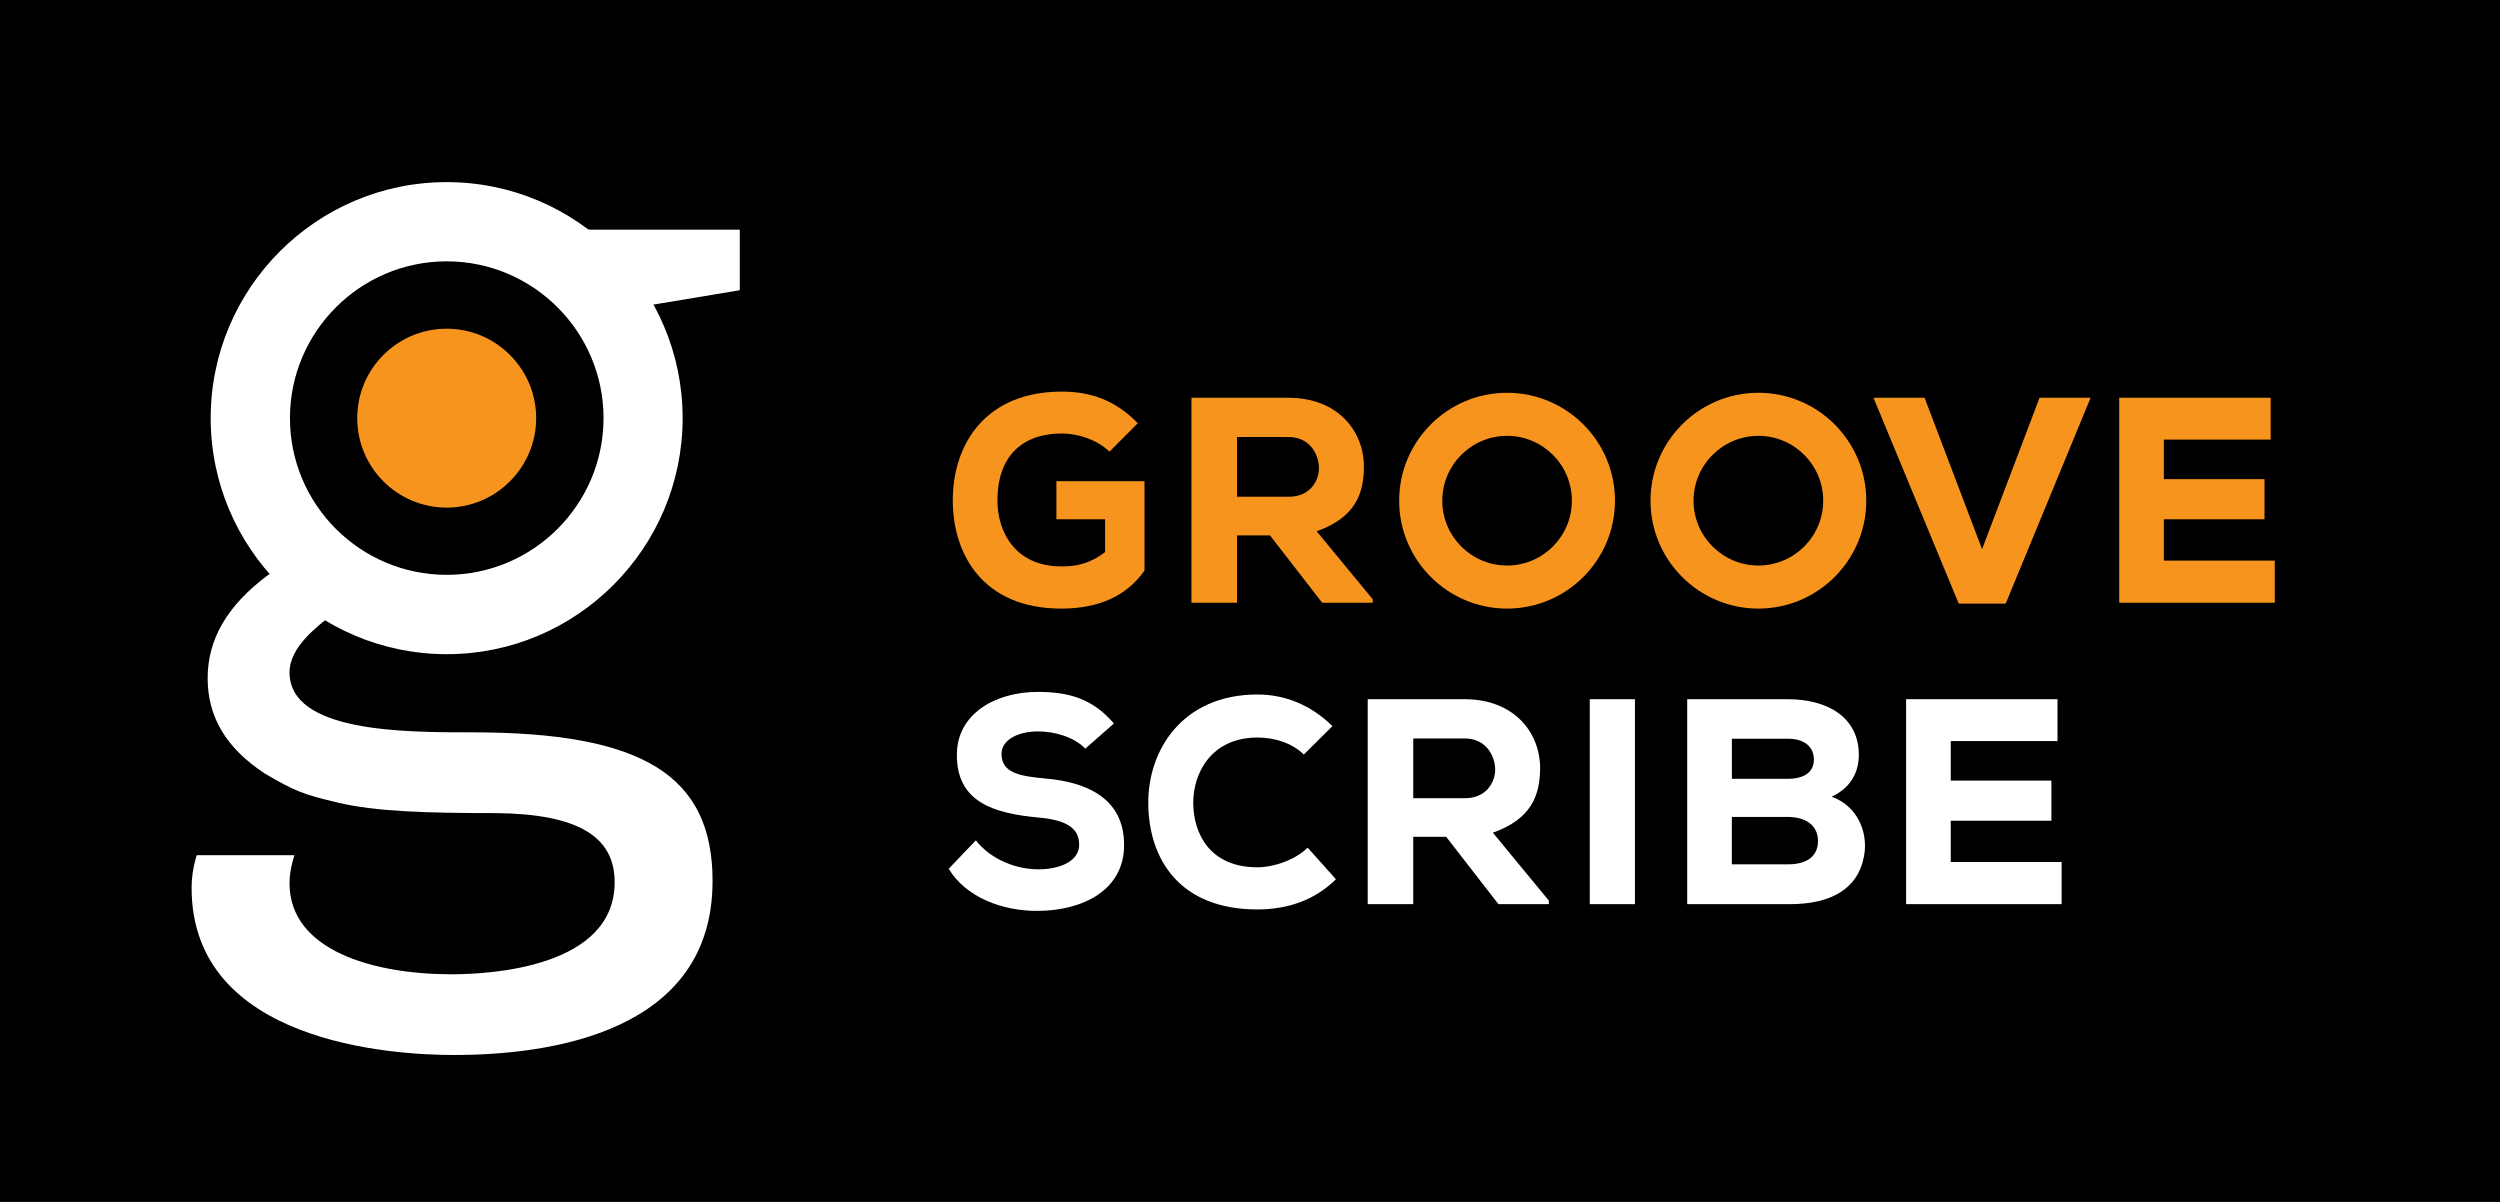
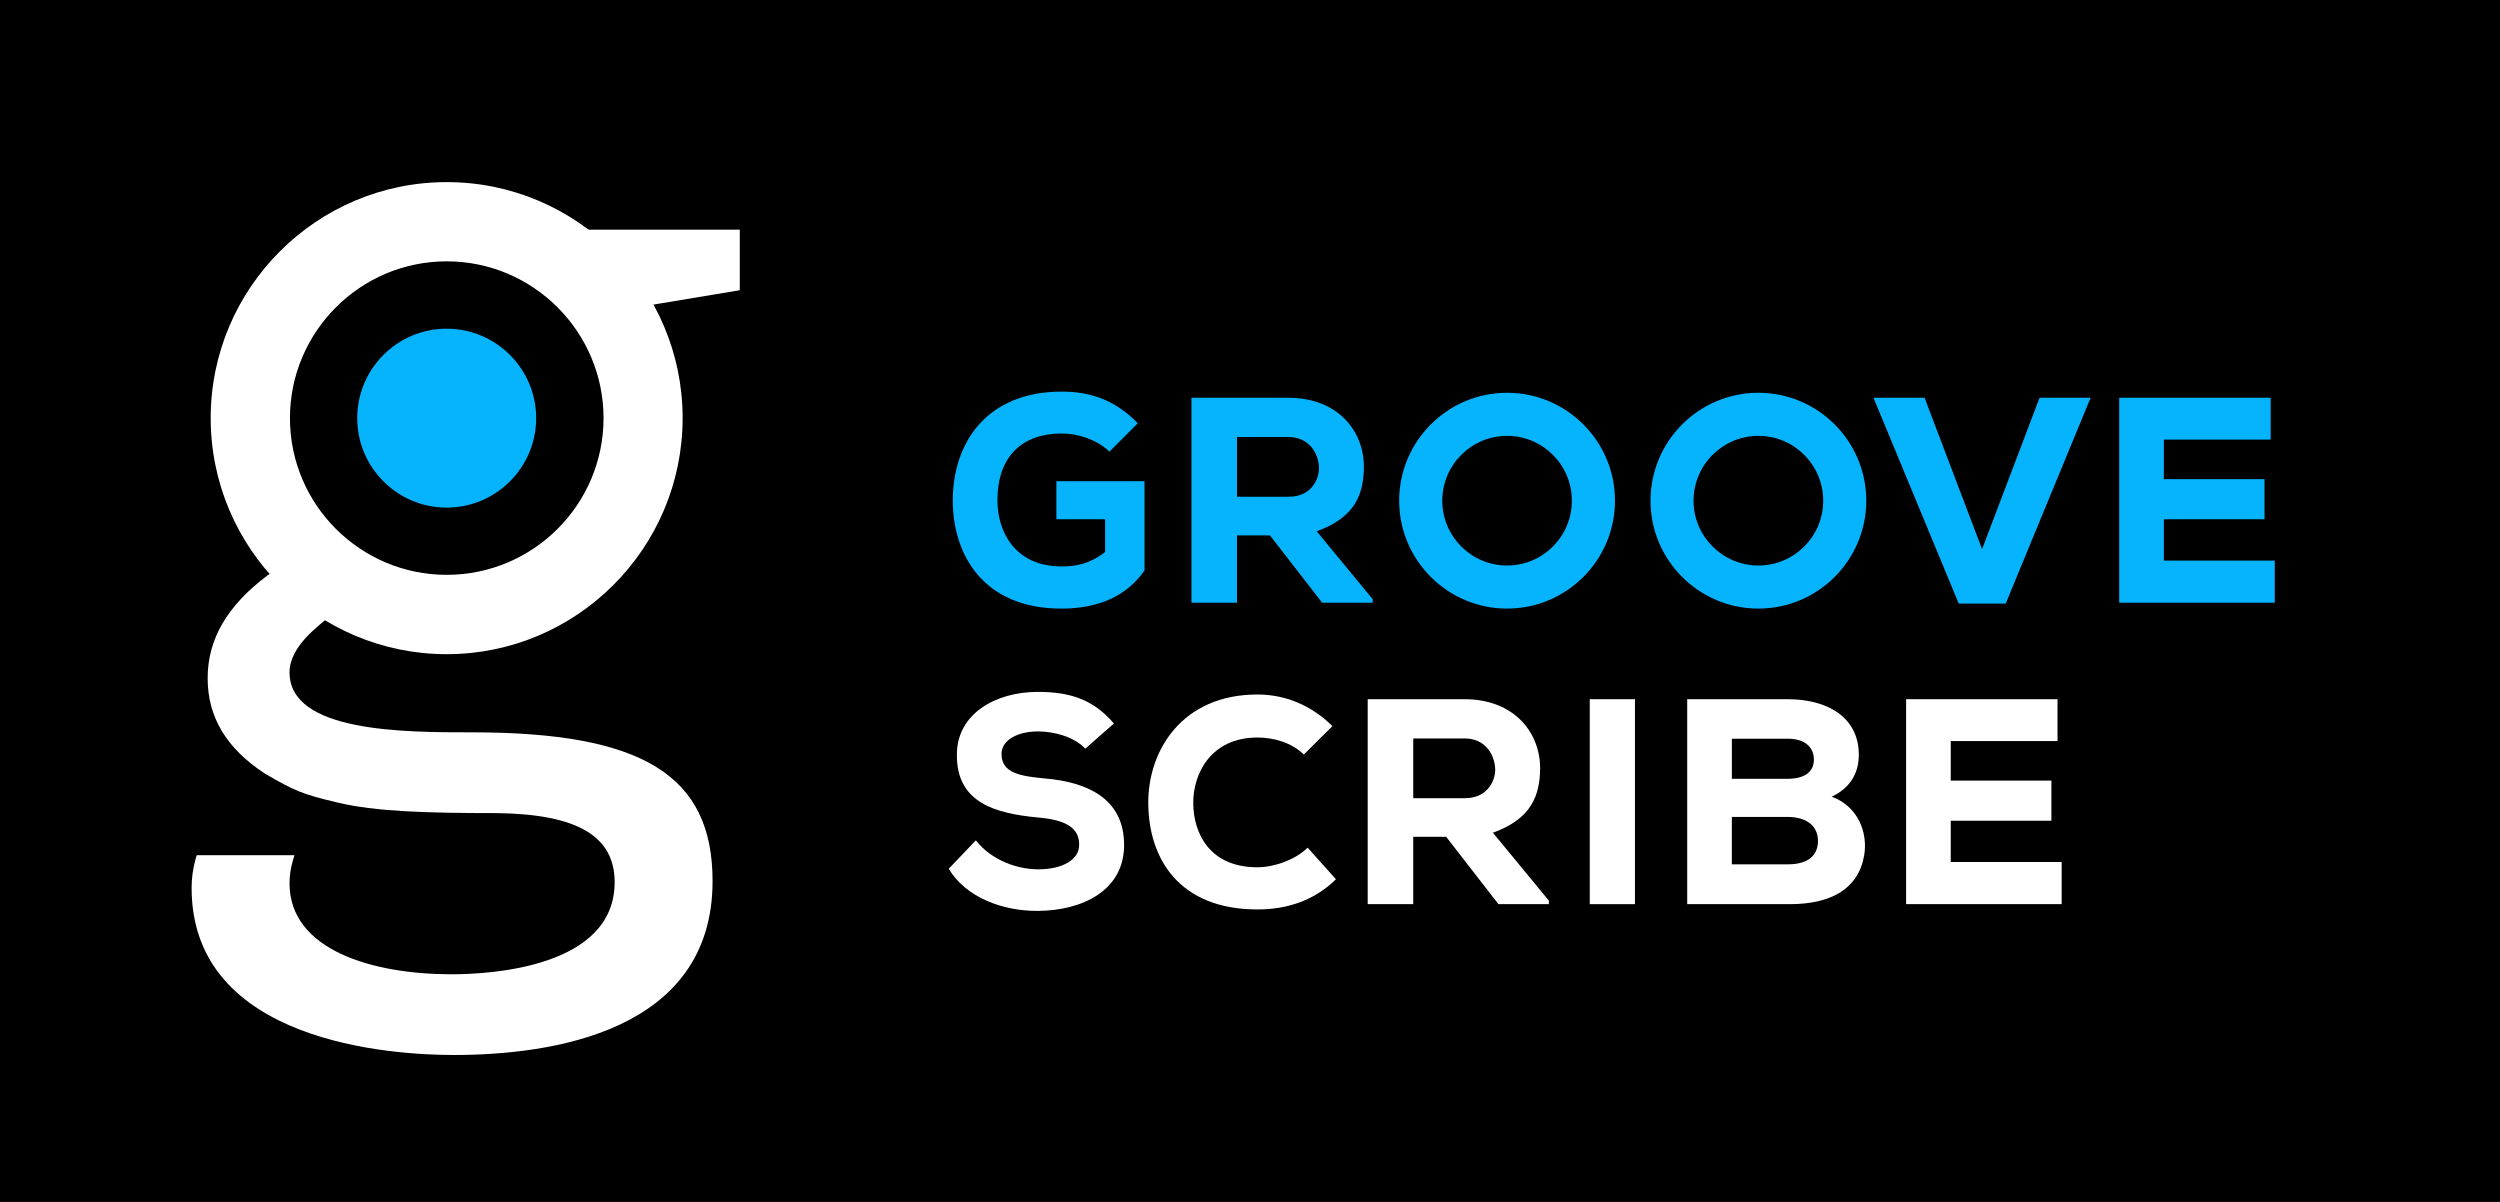
<svg xmlns="http://www.w3.org/2000/svg" width="260" height="125" viewbox="0 0 260 125">
  <g>
    <rect width="260" height="125" id="svg_1" fill="black" y="0" x="0" />
    <path fill="#FFFFFF" d="m46.457,68.035c-13.534,0 -24.545,-11.016 -24.545,-24.554c0,-13.525 11.012,-24.541 24.545,-24.541c13.529,0 24.537,11.016 24.537,24.541c-0.001,13.538 -11.009,24.554 -24.537,24.554zm0,-40.856c-8.99,0 -16.302,7.321 -16.302,16.306c0,8.994 7.312,16.298 16.302,16.298c8.989,0 16.311,-7.304 16.311,-16.298c0,-8.985 -7.322,-16.306 -16.311,-16.306z" id="svg_2" />
-     <path fill="#F7941E" d="m46.457,52.791c-5.141,0 -9.305,-4.173 -9.305,-9.306c0,-5.128 4.164,-9.301 9.305,-9.301c5.124,0 9.305,4.173 9.305,9.301c0,5.133 -4.181,9.306 -9.305,9.306z" id="svg_3" />
+     <path fill="#06b3fd" d="m46.457,52.791c-5.141,0 -9.305,-4.173 -9.305,-9.306c0,-5.128 4.164,-9.301 9.305,-9.301c5.124,0 9.305,4.173 9.305,9.301c0,5.133 -4.181,9.306 -9.305,9.306z" id="svg_3" />
    <g id="svg_4">
      <path fill="#FFFFFF" d="m47.194,109.719c-6.387,0 -27.267,-1.254 -27.267,-17.377c0,-1.016 0.137,-2.022 0.431,-3.076l0.103,-0.324l10.158,0l-0.166,0.571c-0.218,0.772 -0.342,1.562 -0.342,2.354c0,6.977 8.704,9.459 16.849,9.459c3.98,0 16.963,-0.69 16.963,-9.574c0,-4.791 -3.874,-7.073 -12.193,-7.188c-7.573,0 -12.714,-0.175 -16.558,-1.084c-3.78,-0.888 -4.553,-1.241 -7.633,-3.033c-4.006,-2.628 -5.943,-5.871 -5.943,-9.915c0,-4.062 2.043,-7.561 6.246,-10.705c0.798,-0.555 1.672,-0.828 2.62,-0.828c2.116,0 4.215,1.446 4.586,3.157c0.248,1.135 0.538,0.755 -0.926,2.074c-0.943,0.845 -4.011,2.978 -4.011,5.695c0,6.238 11.887,6.238 18.99,6.238c17.757,0 25.006,4.479 25.006,15.466c0,15.739 -16.852,18.09 -26.913,18.09l-0,0z" id="svg_5" />
    </g>
    <g id="svg_6">
      <path fill="#FFFFFF" d="m67.431,32.051c-0.248,0 -0.465,-0.111 -5.184,-3.234c-2.432,-1.613 -5.188,-3.439 -6.345,-4.104l-1.45,-0.828l22.484,0l0,6.297l-9.062,1.51c-0.008,0.017 -0.008,0.042 -0.017,0.064l-0.115,0.29l-0.311,0.005z" id="svg_7" />
    </g>
    <g id="svg_8">
-       <path fill="#F7941E" d="m115.387,46.97c-1.303,-1.249 -3.278,-1.887 -4.972,-1.887c-4.042,0 -6.684,2.31 -6.684,6.971c0,3.047 1.671,6.853 6.684,6.853c1.483,0 2.875,-0.242 4.516,-1.492l0,-3.411l-5.065,0l0,-3.957l9.163,0l0,9.286c-1.821,2.621 -4.73,3.961 -8.647,3.961c-8.196,0 -11.293,-5.696 -11.293,-11.239c0,-5.998 3.522,-11.327 11.327,-11.327c2.875,0 5.487,0.792 7.914,3.289l-2.943,2.953z" id="svg_9" />
-       <path fill="#F7941E" d="m142.76,62.686l-5.254,0l-5.43,-7.006l-3.428,0l0,7.006l-4.737,0l0,-21.319c3.462,0 6.649,0 10.078,0c5.129,0 7.858,3.44 7.858,7.188c-0.026,2.77 -0.848,5.238 -4.914,6.698l5.828,7.067l0,0.366l-0.001,0zm-14.113,-17.238l0,6.211l5.4,0c2.187,0 3.128,-1.644 3.128,-2.984c-0.031,-1.464 -0.972,-3.227 -3.188,-3.227l-5.34,0z" id="svg_10" />
-       <path fill="#F7941E" d="m208.592,62.776l-4.883,0l-8.867,-21.409l5.313,0l5.98,15.745l5.98,-15.745l5.309,0l-8.832,21.409z" id="svg_11" />
-       <path fill="#F7941E" d="m236.576,62.686l-16.178,0c0,-7.098 0,-14.223 0,-21.319l15.752,0l0,4.354l-11.108,0l0,4.111l10.469,0l0,4.172l-10.469,0l0,4.296l11.534,0l0,4.386z" id="svg_12" />
+       <path fill="#06b3fd" d="m115.387,46.97c-1.303,-1.249 -3.278,-1.887 -4.972,-1.887c-4.042,0 -6.684,2.31 -6.684,6.971c0,3.047 1.671,6.853 6.684,6.853c1.483,0 2.875,-0.242 4.516,-1.492l0,-3.411l-5.065,0l0,-3.957l9.163,0l0,9.286c-1.821,2.621 -4.73,3.961 -8.647,3.961c-8.196,0 -11.293,-5.696 -11.293,-11.239c0,-5.998 3.522,-11.327 11.327,-11.327c2.875,0 5.487,0.792 7.914,3.289l-2.943,2.953z" id="svg_9" />
+       <path fill="#06b3fd" d="m142.76,62.686l-5.254,0l-5.43,-7.006l-3.428,0l0,7.006l-4.737,0l0,-21.319c3.462,0 6.649,0 10.078,0c5.129,0 7.858,3.44 7.858,7.188c-0.026,2.77 -0.848,5.238 -4.914,6.698l5.828,7.067l0,0.366l-0.001,0zm-14.113,-17.238l0,6.211l5.4,0c2.187,0 3.128,-1.644 3.128,-2.984c-0.031,-1.464 -0.972,-3.227 -3.188,-3.227l-5.34,0z" id="svg_10" />
+       <path fill="#06b3fd" d="m208.592,62.776l-4.883,0l-8.867,-21.409l5.313,0l5.98,15.745l5.98,-15.745l5.309,0l-8.832,21.409z" id="svg_11" />
+       <path fill="#06b3fd" d="m236.576,62.686l-16.178,0c0,-7.098 0,-14.223 0,-21.319l15.752,0l0,4.354l-11.108,0l0,4.111l10.469,0l0,4.172l-10.469,0l0,4.296l11.534,0l0,4.386z" id="svg_12" />
      <path fill="#FFFFFF" d="m112.869,77.862c-1.182,-1.249 -3.244,-1.795 -4.919,-1.795c-2.088,0 -3.793,0.881 -3.793,2.345c0,1.945 1.851,2.314 4.587,2.555c4.181,0.369 8.163,1.979 8.163,6.917c0,4.749 -4.37,6.819 -8.957,6.849c-3.669,0.03 -7.496,-1.399 -9.284,-4.381l2.822,-2.957c1.641,2.103 4.339,3.015 6.492,3.015c2.521,0 4.252,-1.005 4.252,-2.525c0.034,-1.798 -1.4,-2.619 -4.283,-2.867c-4.489,-0.422 -8.497,-1.551 -8.433,-6.574c0.026,-4.234 4.034,-6.487 8.407,-6.487c3.274,0 5.735,0.729 7.922,3.285l-2.976,2.62z" id="svg_13" />
      <path fill="#FFFFFF" d="m138.937,91.443c-2.186,2.164 -5.009,3.139 -8.163,3.139c-8.105,0 -11.323,-5.238 -11.353,-11.056c-0.031,-5.513 3.548,-11.298 11.353,-11.298c2.913,0 5.615,1.13 7.797,3.289l-2.973,2.954c-1.275,-1.249 -3.127,-1.768 -4.824,-1.768c-4.828,0 -6.71,3.747 -6.676,6.853c0.026,3.108 1.697,6.642 6.676,6.642c1.697,0 3.944,-0.765 5.22,-2.043l2.943,3.288z" id="svg_14" />
      <path fill="#FFFFFF" d="m161.083,94.032l-5.246,0l-5.435,-7.004l-3.425,0l0,7.004l-4.736,0l0,-21.314c3.457,0 6.648,0 10.077,0c5.13,0 7.856,3.44 7.856,7.188c-0.029,2.77 -0.85,5.238 -4.914,6.695l5.822,7.067l0,0.364l0.001,0zm-14.105,-17.235l0,6.214l5.397,0c2.187,0 3.127,-1.646 3.127,-2.984c-0.03,-1.464 -0.968,-3.229 -3.184,-3.229l-5.34,0l0,-0.001z" id="svg_15" />
      <path fill="#FFFFFF" d="m165.335,94.032l0,-21.314l4.7,0l0,21.314l-4.7,0z" id="svg_16" />
      <path fill="#FFFFFF" d="m185.942,72.718c4.034,0 7.375,1.821 7.375,5.784c0,1.765 -0.789,3.409 -2.825,4.354c2.705,0.979 3.826,3.719 3.367,6.183c-0.632,3.444 -3.484,4.994 -7.736,4.994c-3.428,0 -7.195,0 -10.654,0l0,-21.314l10.473,0l0,-0.001zm-5.829,8.279l5.769,0c1.855,0 2.763,-0.76 2.763,-2.006c0,-1.253 -0.907,-2.164 -2.702,-2.164l-5.829,0l0,4.17l-0.001,0zm0,8.893l5.829,0c2.122,0 3.127,-0.944 3.127,-2.435c0,-1.491 -1.095,-2.496 -3.188,-2.496c-1.881,0 -3.884,0 -5.769,0l0,4.931l0.001,0z" id="svg_17" />
      <path fill="#FFFFFF" d="m214.411,94.032l-16.175,0c0,-7.097 0,-14.224 0,-21.314l15.745,0l0,4.351l-11.104,0l0,4.112l10.469,0l0,4.175l-10.469,0l0,4.293l11.534,0l0,4.383z" id="svg_18" />
-       <path fill="#F7941E" d="m156.732,63.293c-6.184,0 -11.218,-5.034 -11.218,-11.224c0,-6.187 5.034,-11.22 11.218,-11.22c6.194,0 11.226,5.033 11.226,11.22c0,6.191 -5.031,11.224 -11.226,11.224zm0.004,-17.965c-3.719,0 -6.74,3.026 -6.74,6.746c0,3.716 3.021,6.74 6.74,6.74c3.722,0 6.739,-3.024 6.739,-6.74c0.001,-3.72 -3.017,-6.746 -6.739,-6.746z" id="svg_19" />
-       <path fill="#F7941E" d="m182.871,63.293c-6.188,0 -11.218,-5.034 -11.218,-11.224c0,-6.187 5.03,-11.22 11.218,-11.22c6.191,0 11.222,5.033 11.222,11.22c0,6.191 -5.031,11.224 -11.222,11.224zm0.004,-17.965c-3.718,0 -6.747,3.026 -6.747,6.746c0,3.716 3.029,6.74 6.747,6.74c3.719,0 6.739,-3.024 6.739,-6.74c0,-3.72 -3.02,-6.746 -6.739,-6.746z" id="svg_20" />
+       <path fill="#06b3fd" d="m156.732,63.293c-6.184,0 -11.218,-5.034 -11.218,-11.224c0,-6.187 5.034,-11.22 11.218,-11.22c6.194,0 11.226,5.033 11.226,11.22c0,6.191 -5.031,11.224 -11.226,11.224zm0.004,-17.965c-3.719,0 -6.74,3.026 -6.74,6.746c0,3.716 3.021,6.74 6.74,6.74c3.722,0 6.739,-3.024 6.739,-6.74c0.001,-3.72 -3.017,-6.746 -6.739,-6.746z" id="svg_19" />
+       <path fill="#06b3fd" d="m182.871,63.293c-6.188,0 -11.218,-5.034 -11.218,-11.224c0,-6.187 5.03,-11.22 11.218,-11.22c6.191,0 11.222,5.033 11.222,11.22c0,6.191 -5.031,11.224 -11.222,11.224zm0.004,-17.965c-3.718,0 -6.747,3.026 -6.747,6.746c0,3.716 3.029,6.74 6.747,6.74c3.719,0 6.739,-3.024 6.739,-6.74c0,-3.72 -3.02,-6.746 -6.739,-6.746z" id="svg_20" />
    </g>
  </g>
</svg>
